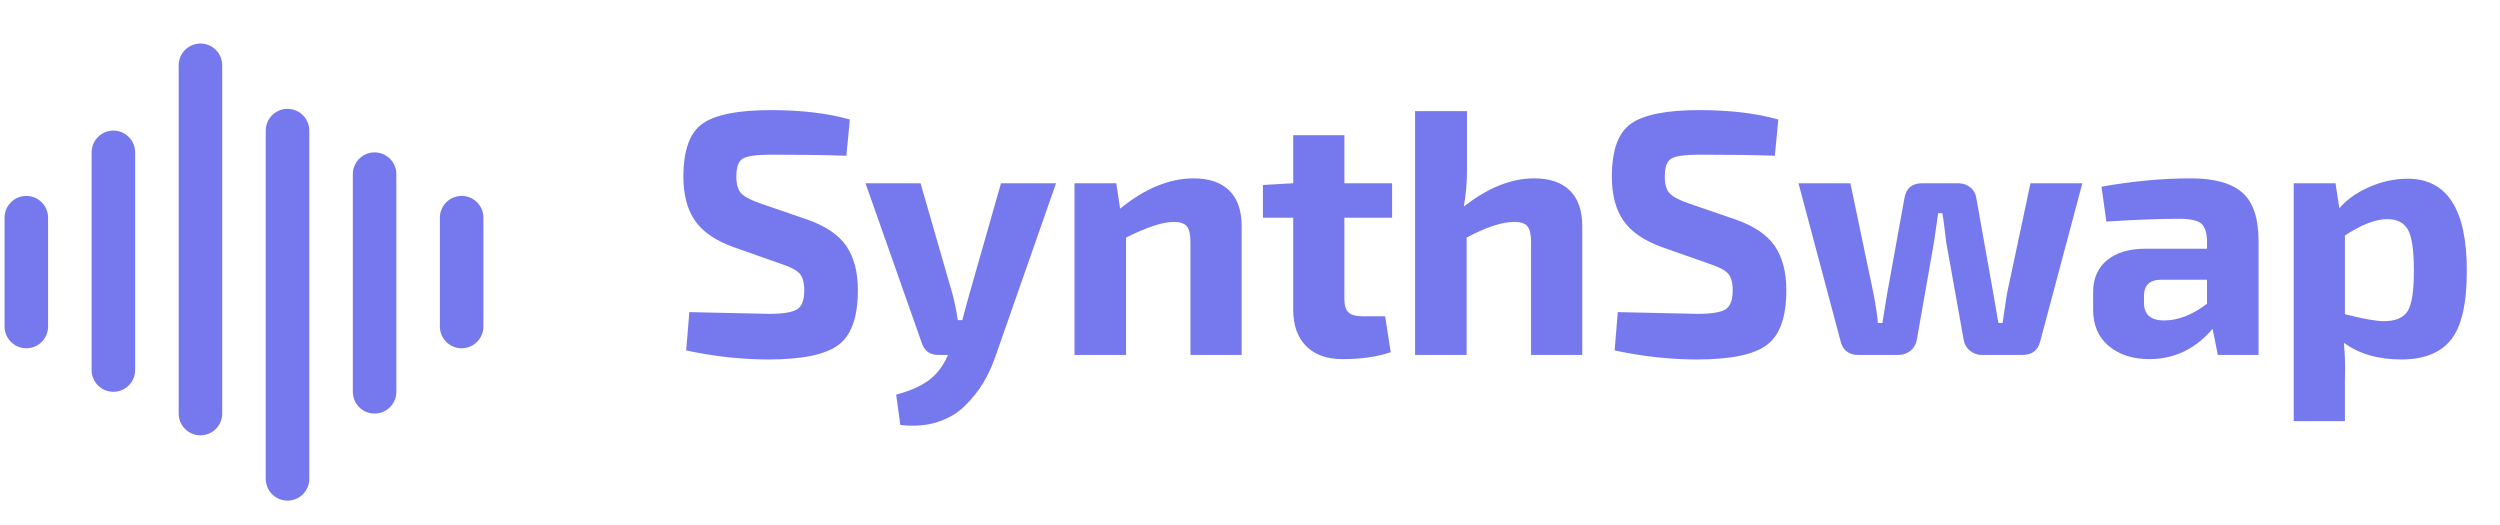
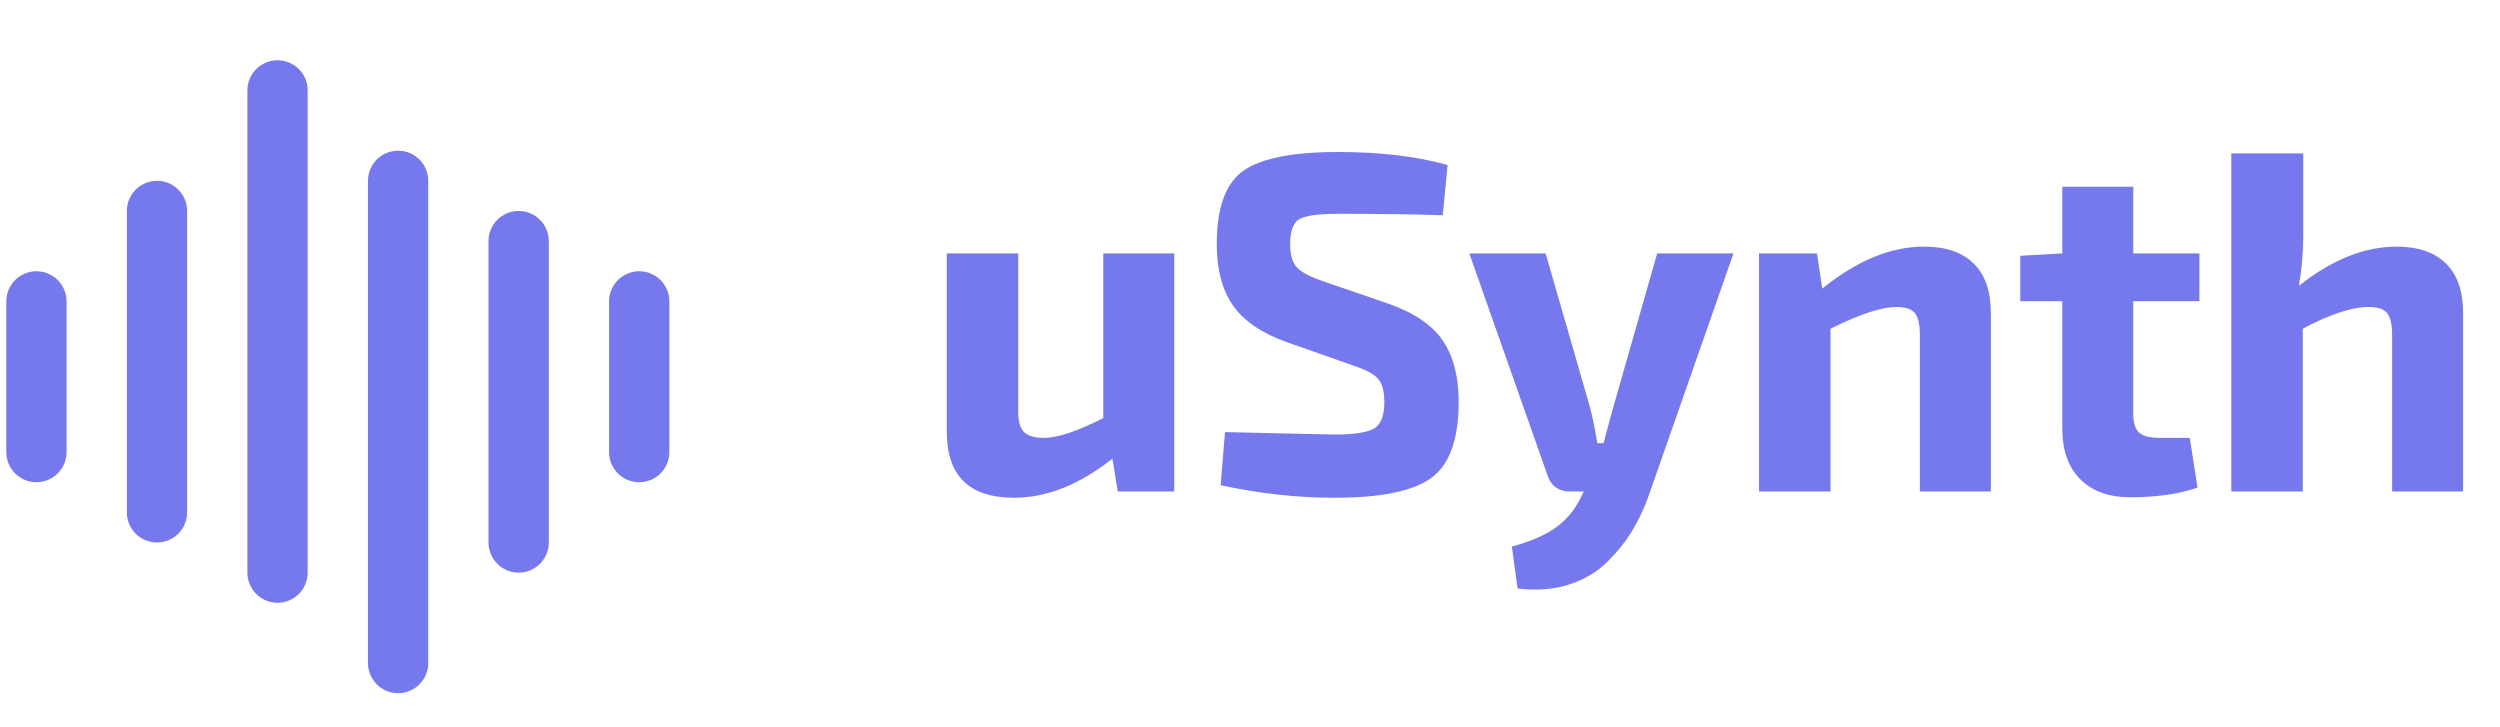
- <svg xmlns="http://www.w3.org/2000/svg" viewBox="0 0 162 34">
+ <svg xmlns="http://www.w3.org/2000/svg" viewBox="0 0 117 34">
  <g fill="none" fill-rule="evenodd">
-     <path fill="#7678ED" fill-rule="nonzero" d="M49.813 23.293c2.166 0 3.671-.312 4.513-.937.843-.624 1.264-1.809 1.264-3.554 0-1.174-.248-2.125-.745-2.855-.496-.73-1.347-1.305-2.55-1.726l-2.956-1.016c-.632-.211-1.061-.429-1.286-.654-.226-.226-.339-.594-.339-1.106 0-.632.15-1.027.451-1.185.301-.158.903-.237 1.805-.237 1.941 0 3.566.023 4.875.068l.226-2.347c-1.429-.406-3.137-.609-5.123-.609-2.106 0-3.577.29-4.412.869-.835.579-1.252 1.726-1.252 3.442 0 1.174.248 2.121.745 2.844.496.722 1.324 1.294 2.482 1.715l3.137 1.106c.557.181.94.38 1.151.598.211.218.316.591.316 1.117 0 .617-.154 1.023-.463 1.219-.308.196-.922.293-1.839.293-.226 0-1.941-.038-5.145-.113l-.203 2.482c1.805.391 3.588.587 5.348.587zm8.53 4.243c.873.105 1.666.045 2.381-.181.715-.226 1.313-.575 1.794-1.049.481-.474.876-.967 1.185-1.478.308-.512.568-1.068.779-1.67l3.949-11.284h-3.566l-2.054 7.199c-.045.165-.12.44-.226.824-.105.384-.181.666-.226.846h-.293c-.09-.587-.203-1.143-.339-1.67l-2.076-7.199h-3.566l3.633 10.313c.165.542.527.812 1.083.812h.632l-.045.09c-.286.647-.685 1.162-1.196 1.546-.512.384-1.219.696-2.121.937l.271 1.963zM72.967 23v-7.605c1.354-.677 2.385-1.016 3.092-1.016.406 0 .688.094.846.282.158.188.237.53.237 1.027V23h3.317v-8.35c0-1.008-.267-1.775-.801-2.302-.534-.527-1.305-.79-2.313-.79-1.565 0-3.152.654-4.762 1.963l-.248-1.647h-2.708V23h3.34zm14.014.271c1.234 0 2.279-.15 3.137-.451l-.361-2.324h-1.422c-.451 0-.767-.083-.948-.248-.181-.165-.271-.459-.271-.88v-5.258h3.092v-2.234H87.117V8.76h-3.317v3.114l-1.963.113v2.121h1.963v5.958c0 1.008.278 1.794.835 2.358.557.564 1.339.846 2.347.846zM95.038 23v-7.605c1.264-.677 2.294-1.016 3.092-1.016.406 0 .688.094.846.282.158.188.237.53.237 1.027V23h3.317v-8.35c0-1.008-.267-1.775-.801-2.302-.534-.527-1.305-.79-2.313-.79-1.489 0-3.009.609-4.559 1.828.135-.782.203-1.557.203-2.324V7.203h-3.363V23h3.34zm14.939.293c2.166 0 3.671-.312 4.513-.937.843-.624 1.264-1.809 1.264-3.554 0-1.174-.248-2.125-.745-2.855-.496-.73-1.347-1.305-2.55-1.726l-2.956-1.016c-.632-.211-1.061-.429-1.286-.654-.226-.226-.339-.594-.339-1.106 0-.632.15-1.027.451-1.185.301-.158.903-.237 1.805-.237 1.941 0 3.566.023 4.875.068l.226-2.347c-1.429-.406-3.137-.609-5.123-.609-2.106 0-3.577.29-4.412.869-.835.579-1.252 1.726-1.252 3.442 0 1.174.248 2.121.745 2.844.496.722 1.324 1.294 2.482 1.715l3.137 1.106c.557.181.94.38 1.151.598.211.218.316.591.316 1.117 0 .617-.154 1.023-.463 1.219-.308.196-.922.293-1.839.293-.226 0-1.941-.038-5.145-.113l-.203 2.482c1.805.391 3.588.587 5.348.587zM122.998 23c.316 0 .587-.094.812-.282.226-.188.361-.433.406-.733l1.106-6.296.271-1.873h.271c.045.241.094.579.147 1.016.053.436.087.722.102.858l1.128 6.296c.045.301.181.545.406.733.226.188.489.282.79.282h2.618c.617 0 1-.293 1.151-.88l2.731-10.246h-3.363l-1.535 7.222-.271 1.828h-.271c-.03-.196-.083-.496-.158-.903s-.128-.715-.158-.925l-1.106-6.206c-.045-.316-.177-.564-.395-.745-.218-.181-.478-.271-.779-.271h-2.347c-.662 0-1.046.331-1.151.993l-1.128 6.229c-.03.196-.079.496-.147.903-.068.406-.117.715-.147.925h-.293c-.03-.406-.12-1.016-.271-1.828l-1.512-7.222h-3.363l2.731 10.246c.15.587.534.88 1.151.88h2.573zm16.271.271c1.625 0 2.994-.654 4.107-1.963L143.715 23h2.64v-7.357c0-1.504-.354-2.561-1.061-3.171-.707-.609-1.813-.914-3.317-.914-1.866 0-3.799.181-5.8.542l.316 2.257c1.896-.12 3.46-.181 4.694-.181.707 0 1.185.098 1.433.293.248.196.38.579.395 1.151v.496h-3.972c-1.068 0-1.903.248-2.505.745-.602.496-.903 1.189-.903 2.076v1.128c0 1.008.339 1.794 1.016 2.358.677.564 1.55.846 2.618.846zm.97-2.505c-.873 0-1.309-.384-1.309-1.151v-.429c0-.692.361-1.046 1.083-1.061h3.001v1.557c-.948.722-1.873 1.083-2.776 1.083zm11.712 6.522V24.602c.03-.827.008-1.625-.068-2.392.978.722 2.219 1.083 3.724 1.083 1.459 0 2.531-.425 3.216-1.275.685-.85 1.027-2.343 1.027-4.48 0-3.972-1.279-5.958-3.836-5.958-.843 0-1.674.181-2.494.542-.82.361-1.463.82-1.93 1.377l-.248-1.625h-2.708v15.414h3.317zm2.528-6.477c-.512 0-1.354-.15-2.528-.451v-5.1c1.083-.707 1.993-1.061 2.731-1.061.647 0 1.098.229 1.354.688.256.459.384 1.343.384 2.652 0 1.339-.139 2.219-.417 2.64-.278.421-.786.632-1.523.632z" />
+     <path fill="#7678ED" fill-rule="nonzero" d="M47.452 23.294c1.537 0 3.074-.61 4.61-1.831L52.311 23h2.644V11.858h-3.322v7.707c-1.205.618-2.132.927-2.78.927-.452 0-.768-.098-.949-.294-.181-.196-.264-.535-.249-1.017v-7.322h-3.345v8.339c0 2.064 1.047 3.096 3.141 3.096zm15.029 0c2.17 0 3.676-.313 4.52-.938.844-.625 1.266-1.812 1.266-3.559 0-1.175-.249-2.128-.746-2.859-.497-.731-1.348-1.307-2.554-1.729l-2.961-1.017c-.633-.211-1.062-.429-1.288-.655-.226-.226-.339-.595-.339-1.107 0-.633.151-1.028.452-1.187.301-.158.904-.237 1.808-.237 1.944 0 3.571.023 4.882.068l.226-2.35c-1.431-.407-3.141-.61-5.13-.61-2.109 0-3.582.29-4.418.87-.836.58-1.254 1.729-1.254 3.446 0 1.175.249 2.124.746 2.848.497.723 1.326 1.296 2.486 1.718l3.141 1.107c.557.181.942.38 1.153.599.211.218.316.591.316 1.119 0 .618-.154 1.025-.463 1.22-.309.196-.923.294-1.842.294-.226 0-1.944-.038-5.153-.113l-.203 2.486c1.808.392 3.593.588 5.356.588zm8.543 4.249c.874.105 1.669.045 2.384-.181.716-.226 1.315-.576 1.797-1.051.482-.475.878-.968 1.187-1.48.309-.512.569-1.07.78-1.672l3.955-11.3h-3.571l-2.057 7.209c-.045.166-.121.441-.226.825-.105.384-.181.667-.226.848h-.294c-.09-.588-.203-1.145-.339-1.672l-2.079-7.209h-3.571l3.639 10.328c.166.542.527.814 1.085.814h.633l-.045.09c-.286.648-.686 1.164-1.198 1.548-.512.384-1.22.697-2.124.938l.271 1.966zM85.668 23v-7.616c1.356-.678 2.388-1.017 3.096-1.017.407 0 .689.094.848.282.158.188.237.531.237 1.028V23h3.322v-8.362c0-1.009-.267-1.778-.802-2.305-.535-.527-1.307-.791-2.317-.791-1.567 0-3.156.655-4.769 1.966l-.249-1.65h-2.712V23h3.345zm14.034.271c1.235 0 2.283-.151 3.141-.452l-.362-2.328h-1.424c-.452 0-.768-.083-.949-.249-.181-.166-.271-.46-.271-.881v-5.266h3.096v-2.237h-3.096V8.739h-3.322v3.119l-1.966.113v2.124h1.966v5.966c0 1.009.279 1.797.836 2.362s1.341.848 2.35.848zM107.77 23v-7.616c1.266-.678 2.298-1.017 3.096-1.017.407 0 .689.094.848.282.158.188.237.531.237 1.028V23h3.322v-8.362c0-1.009-.267-1.778-.802-2.305-.535-.527-1.307-.791-2.317-.791-1.492 0-3.013.61-4.565 1.831.136-.783.203-1.559.203-2.328V7.18h-3.367V23h3.345z" />
    <g stroke="#7678ED" stroke-linecap="round" stroke-linejoin="round" stroke-width="2.821">
      <path d="M1.705 14.105v7.052M29.915 14.105v7.052M12.989 4.231v22.567M24.273 11.284v14.105M7.347 9.873V23.978M18.631 8.463V31.03" />
    </g>
  </g>
</svg>
